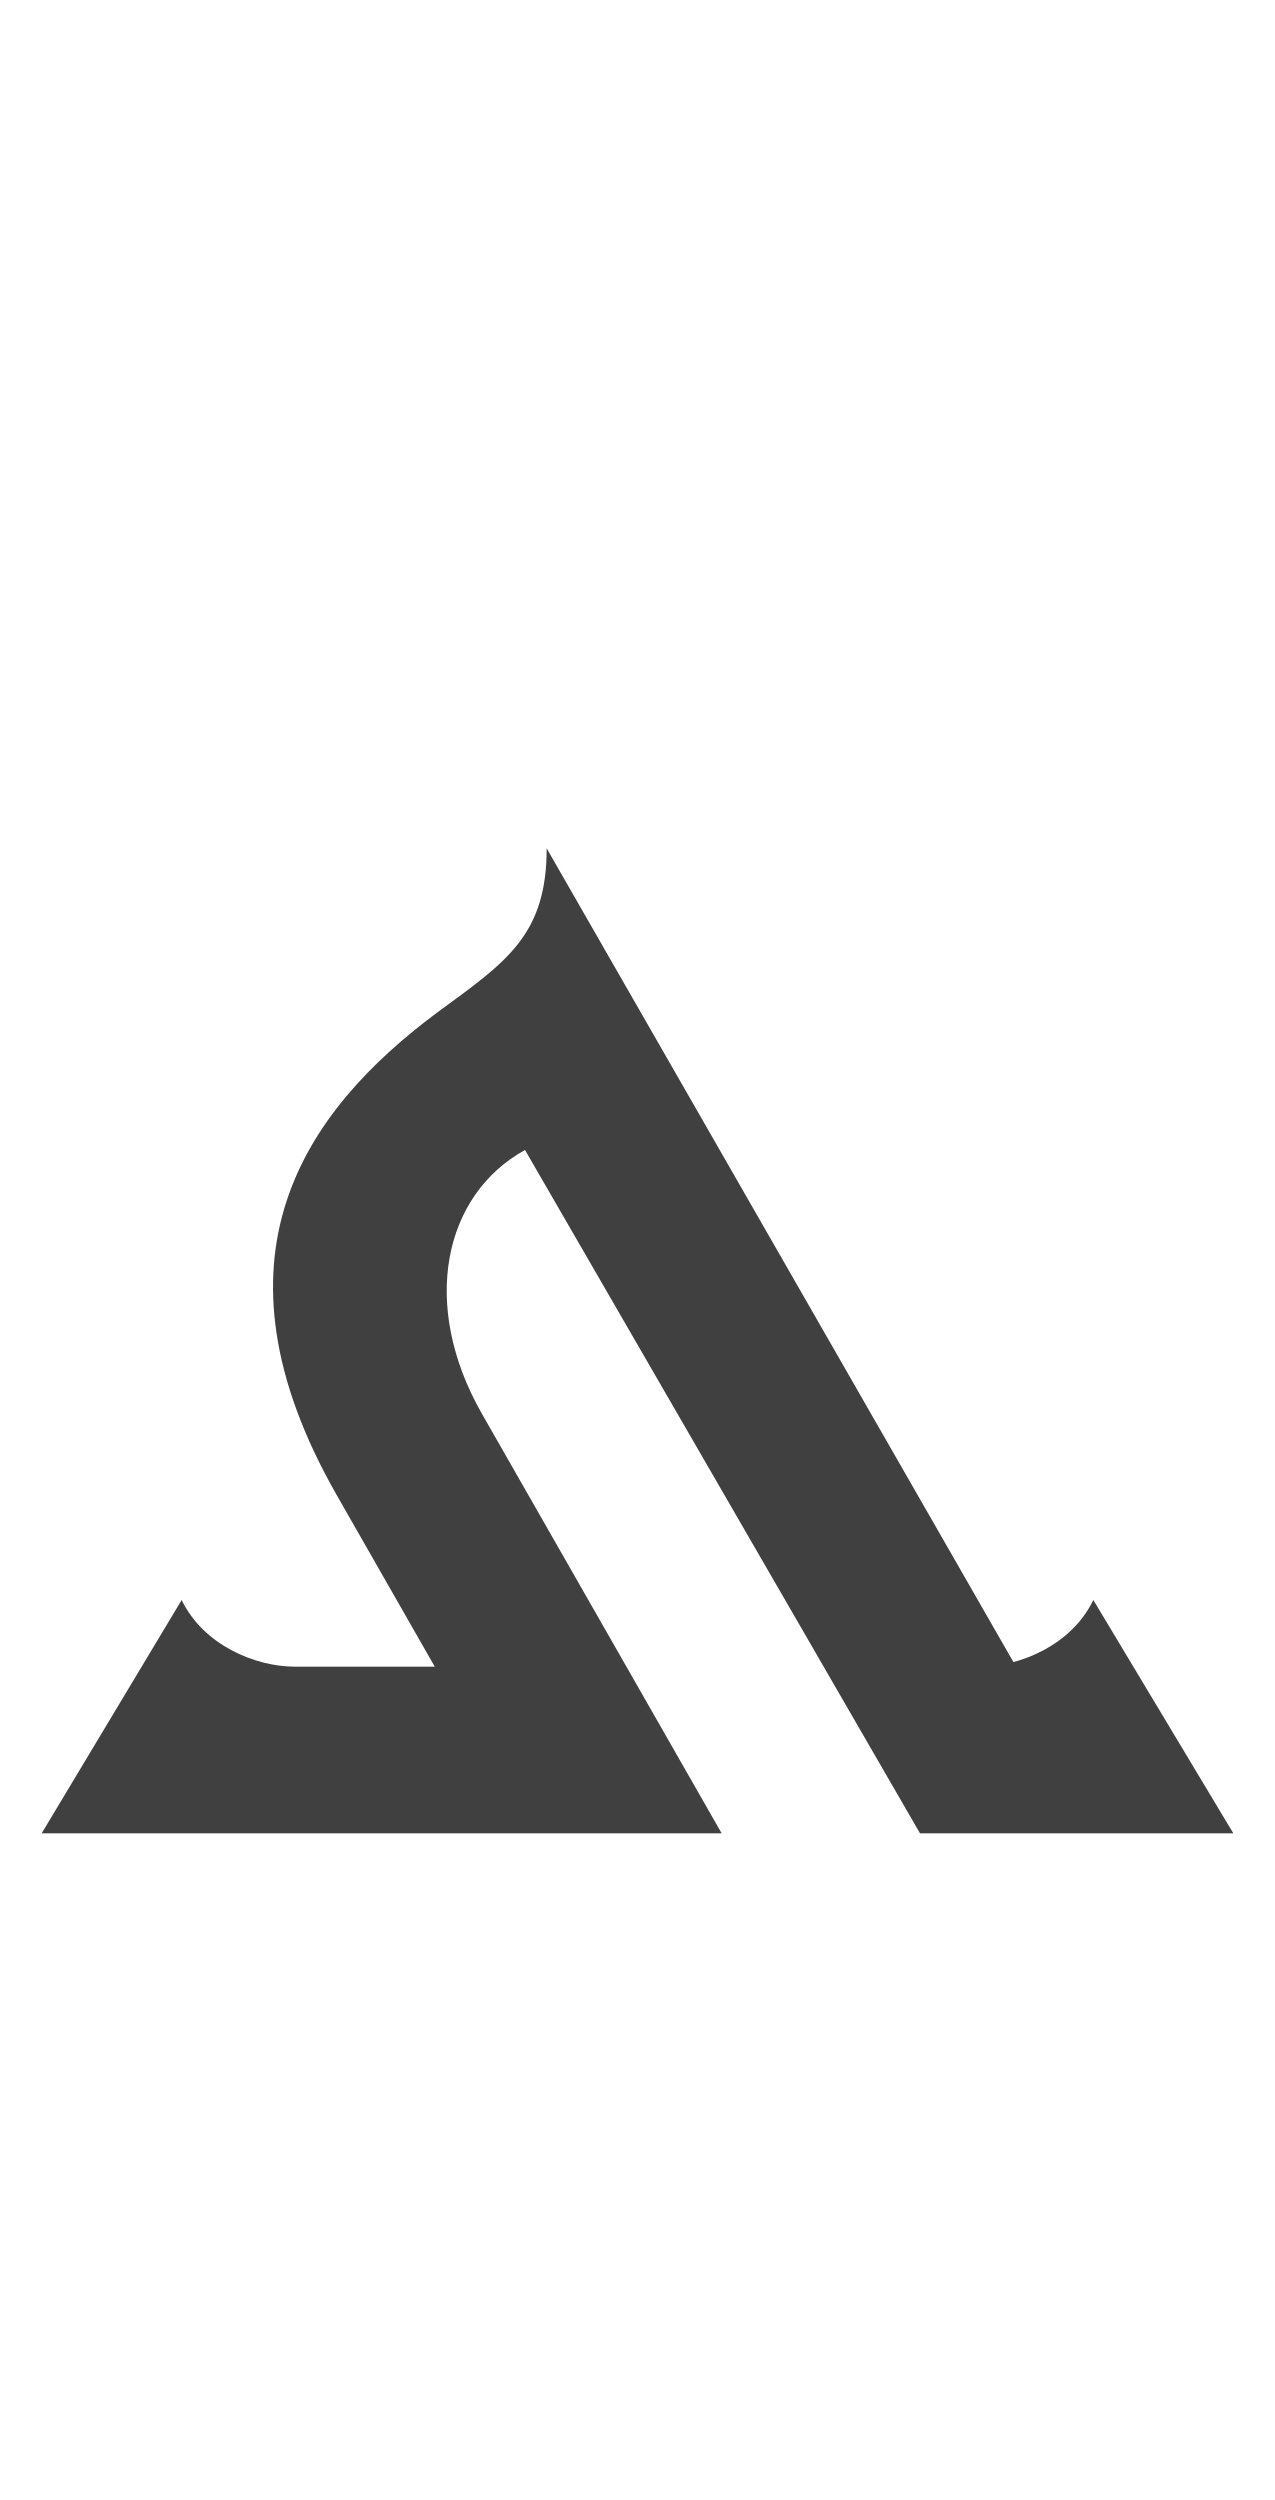
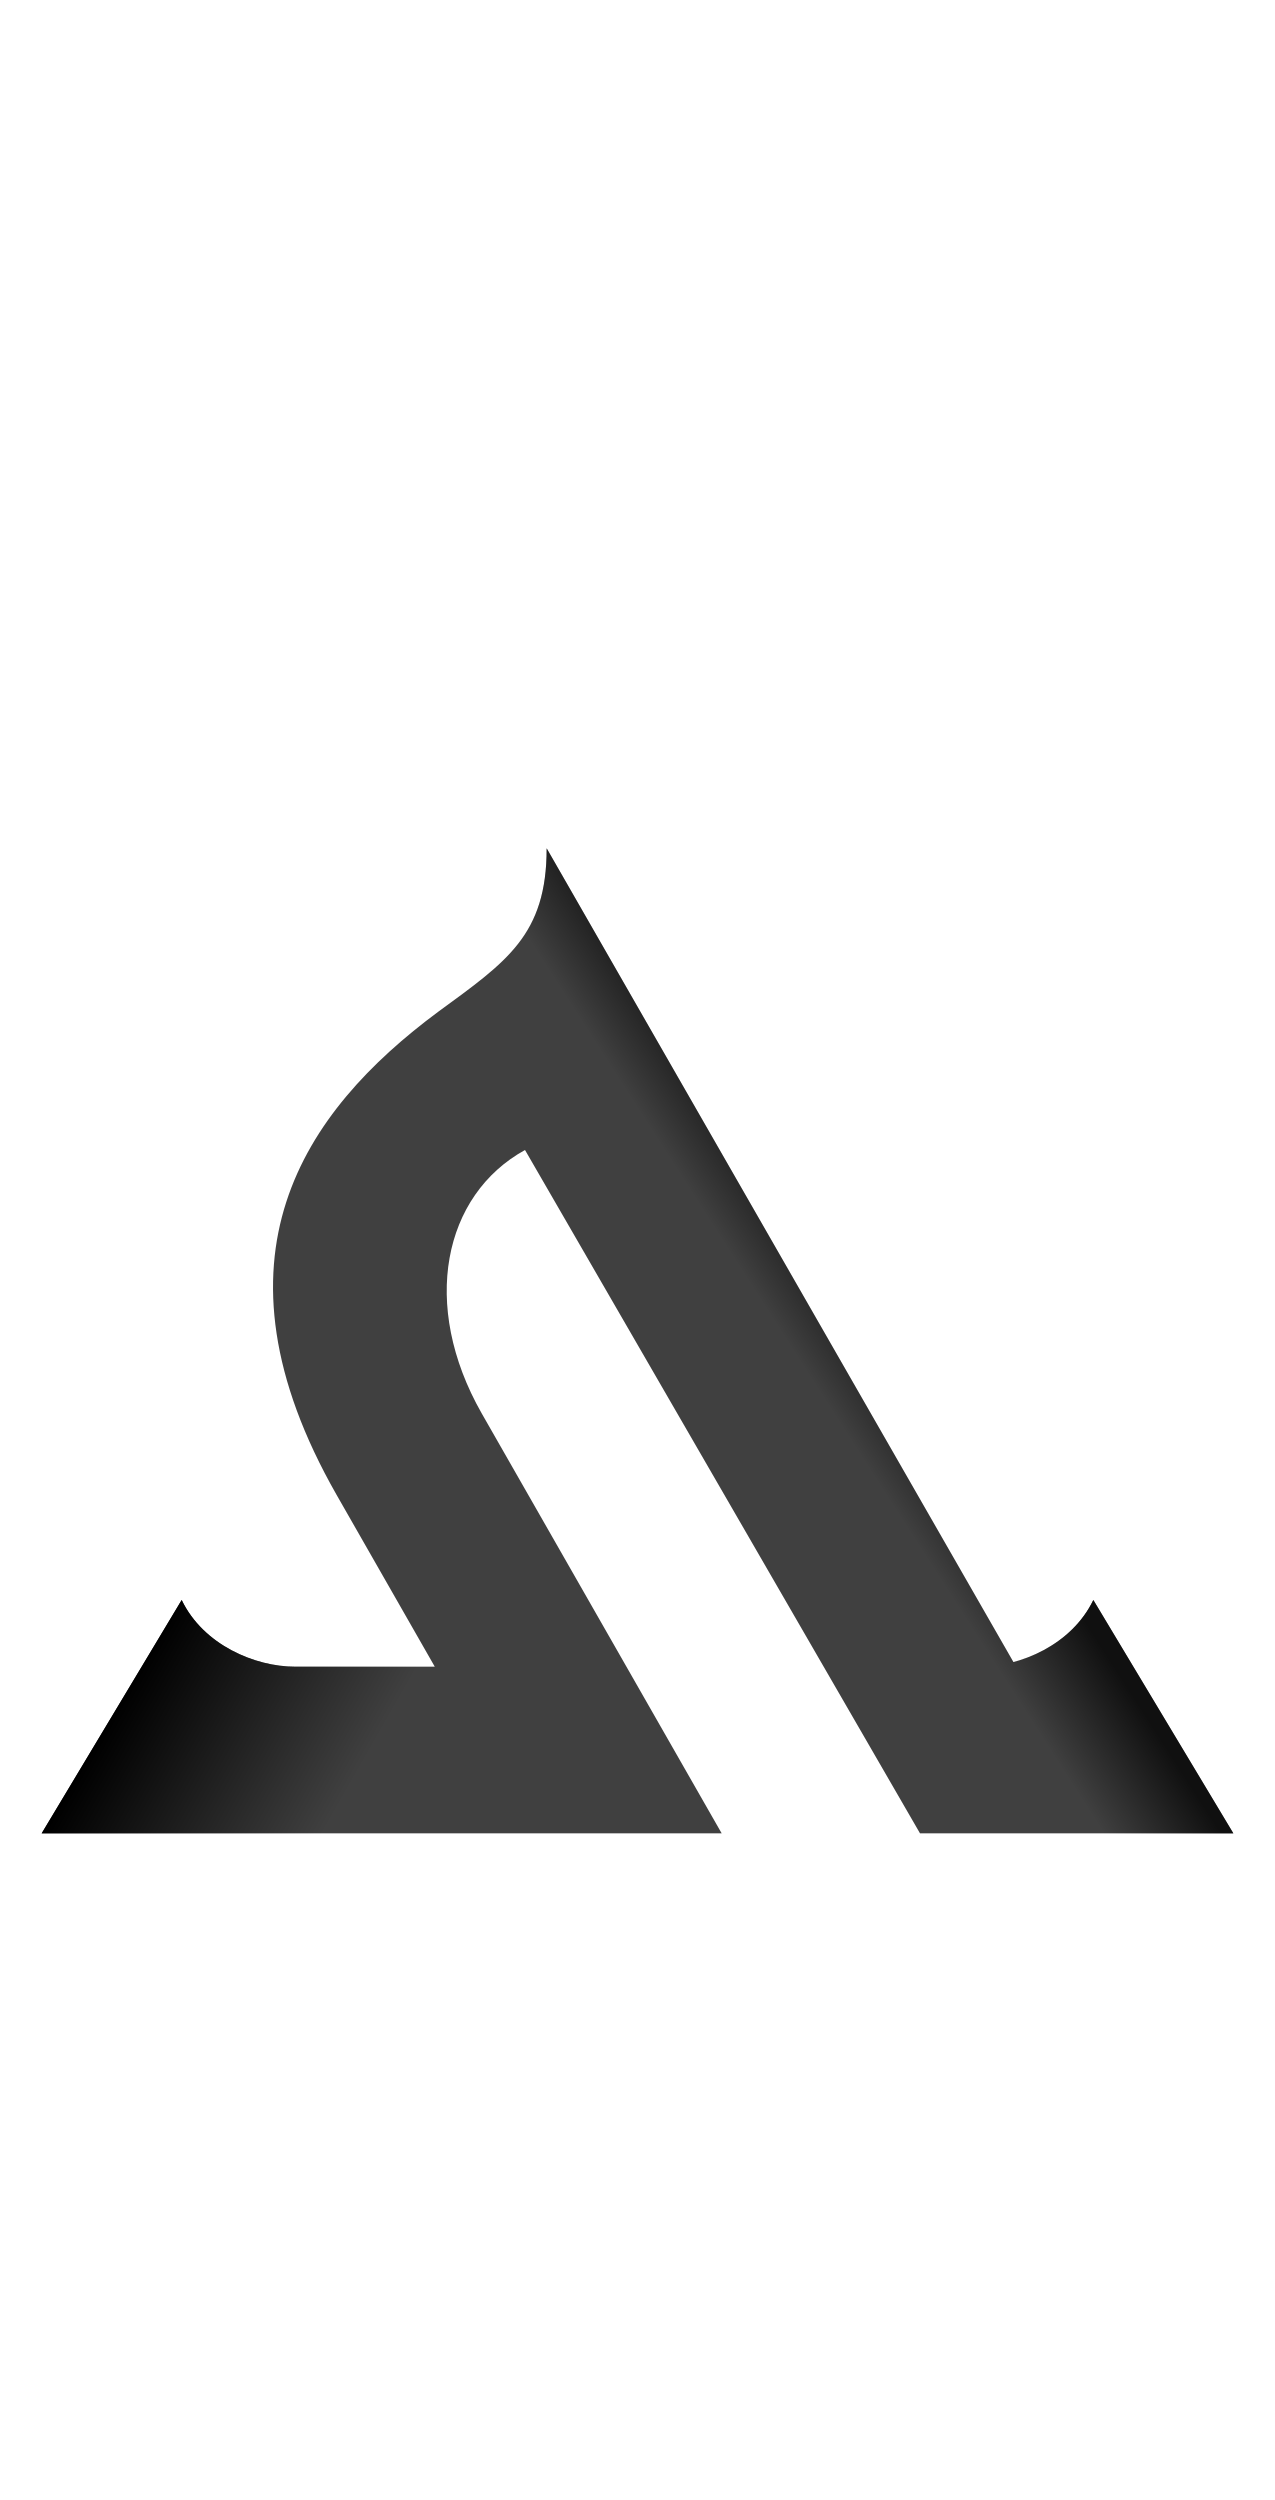
- <svg xmlns="http://www.w3.org/2000/svg" version="1.1" viewBox="0 0 765.0 1500.0" width="765.0" height="1500.0">
-   <g transform="matrix(1 0 0 -1 0 1100.0)">
-     <path opacity="0.75" d="M318.0 0.0H433.0L289.0 252.0C252.0 317.0 266.0 383.0 315.0 410.0L552.0 0.0H667.0L328.0 591.0C328.0 539.0 304.0 523.0 263.0 493.0C182.0 433.0 121.0 345.0 202.0 203.0L318.0 0.0ZM25.0 0.0H380.0L322.0 100.0H177.0C153.0 100.0 122.0 113.0 109.0 140.0L25.0 0.0ZM565.0 0.0H740.0L656.0 140.0C643.0 113.0 612.0 100.0 588.0 100.0H535.0L565.0 0.0Z" />
+ <svg xmlns="http://www.w3.org/2000/svg" xmlns:xlink="http://www.w3.org/1999/xlink" version="1.1" viewBox="0 0 765.0 1500.0" width="765.0" height="1500.0" id="svg17">
+   <defs id="defs19">
+     <linearGradient id="linearGradient2121">
+       <stop style="stop-color:#000000;stop-opacity:1;" offset="0" id="stop2117" />
+       <stop style="stop-color:#000000;stop-opacity:0;" offset="1" id="stop2119" />
+     </linearGradient>
+     <linearGradient xlink:href="#linearGradient4705" id="linearGradient3282" gradientUnits="userSpaceOnUse" x1="67.282" y1="-129.164" x2="193.04" y2="-200.936" gradientTransform="matrix(1,0,0,-1,0,900)" />
+     <linearGradient id="linearGradient4705">
+       <stop style="stop-color:#000000;stop-opacity:1;" offset="0" id="stop4701" />
+       <stop style="stop-color:#000000;stop-opacity:0;" offset="1" id="stop4703" />
+     </linearGradient>
+     <linearGradient xlink:href="#linearGradient4705" id="linearGradient4766" gradientUnits="userSpaceOnUse" x1="284.732" y1="593.654" x2="317.45" y2="458.755" gradientTransform="matrix(1,0,0,-1,40,1100)" />
+     <linearGradient xlink:href="#linearGradient2121" id="linearGradient2123" x1="685.403" y1="74.023" x2="635.302" y2="41.809" gradientUnits="userSpaceOnUse" />
+   </defs>
+   <g transform="matrix(1 0 0 -1 0 1100.0)" id="g15">
+     <path opacity="0.75" d="M318.0 0.0H433.0L289.0 252.0C252.0 317.0 266.0 383.0 315.0 410.0L552.0 0.0H667.0L328.0 591.0C328.0 539.0 304.0 523.0 263.0 493.0C182.0 433.0 121.0 345.0 202.0 203.0L318.0 0.0ZM25.0 0.0H380.0L322.0 100.0H177.0C153.0 100.0 122.0 113.0 109.0 140.0L25.0 0.0ZM565.0 0.0H740.0L656.0 140.0C643.0 113.0 612.0 100.0 588.0 100.0H535.0L565.0 0.0Z" id="path13" />
+   </g>
+   <path d="M 433,1300 H 547 L 289,848 C 252,783 266,717 315,690 l 237,410 H 667 L 328,509 c 0,52 -24,68 -65,98 -81,60 -143,148 -61,290 z M 565,1100 H 740 L 656,960 c -13,27 -44,40 -68,40 H 535 Z M 180,1450 Z M 65,1300 H 480 L 420,1200 H 217 c -24,0 -55,-13 -68,-40 z" id="path4697" style="opacity:0.5;mix-blend-mode:exclusion;fill:url(#linearGradient4766);fill-opacity:1" />
+   <path style="fill:url(#linearGradient3282);fill-opacity:1" d="M 25,1100 H 440 L 380,1000 H 177 c -24,0 -55,-13 -68,-40 z" id="path3181" />
+   <g transform="matrix(1 0 0 -1 0 1100.0)" id="g2058" style="fill-opacity:1;fill:url(#linearGradient2123)">
+     <path opacity="0.75" d="M318.0 0.0H433.0L289.0 252.0C252.0 317.0 266.0 383.0 315.0 410.0L552.0 0.0H667.0L328.0 591.0C328.0 539.0 304.0 523.0 263.0 493.0C182.0 433.0 121.0 345.0 202.0 203.0L318.0 0.0ZM25.0 0.0H380.0L322.0 100.0H177.0C153.0 100.0 122.0 113.0 109.0 140.0L25.0 0.0ZM565.0 0.0H740.0L656.0 140.0C643.0 113.0 612.0 100.0 588.0 100.0H535.0L565.0 0.0Z" id="path2056" style="fill-opacity:1;fill:url(#linearGradient2123)" />
  </g>
</svg>
